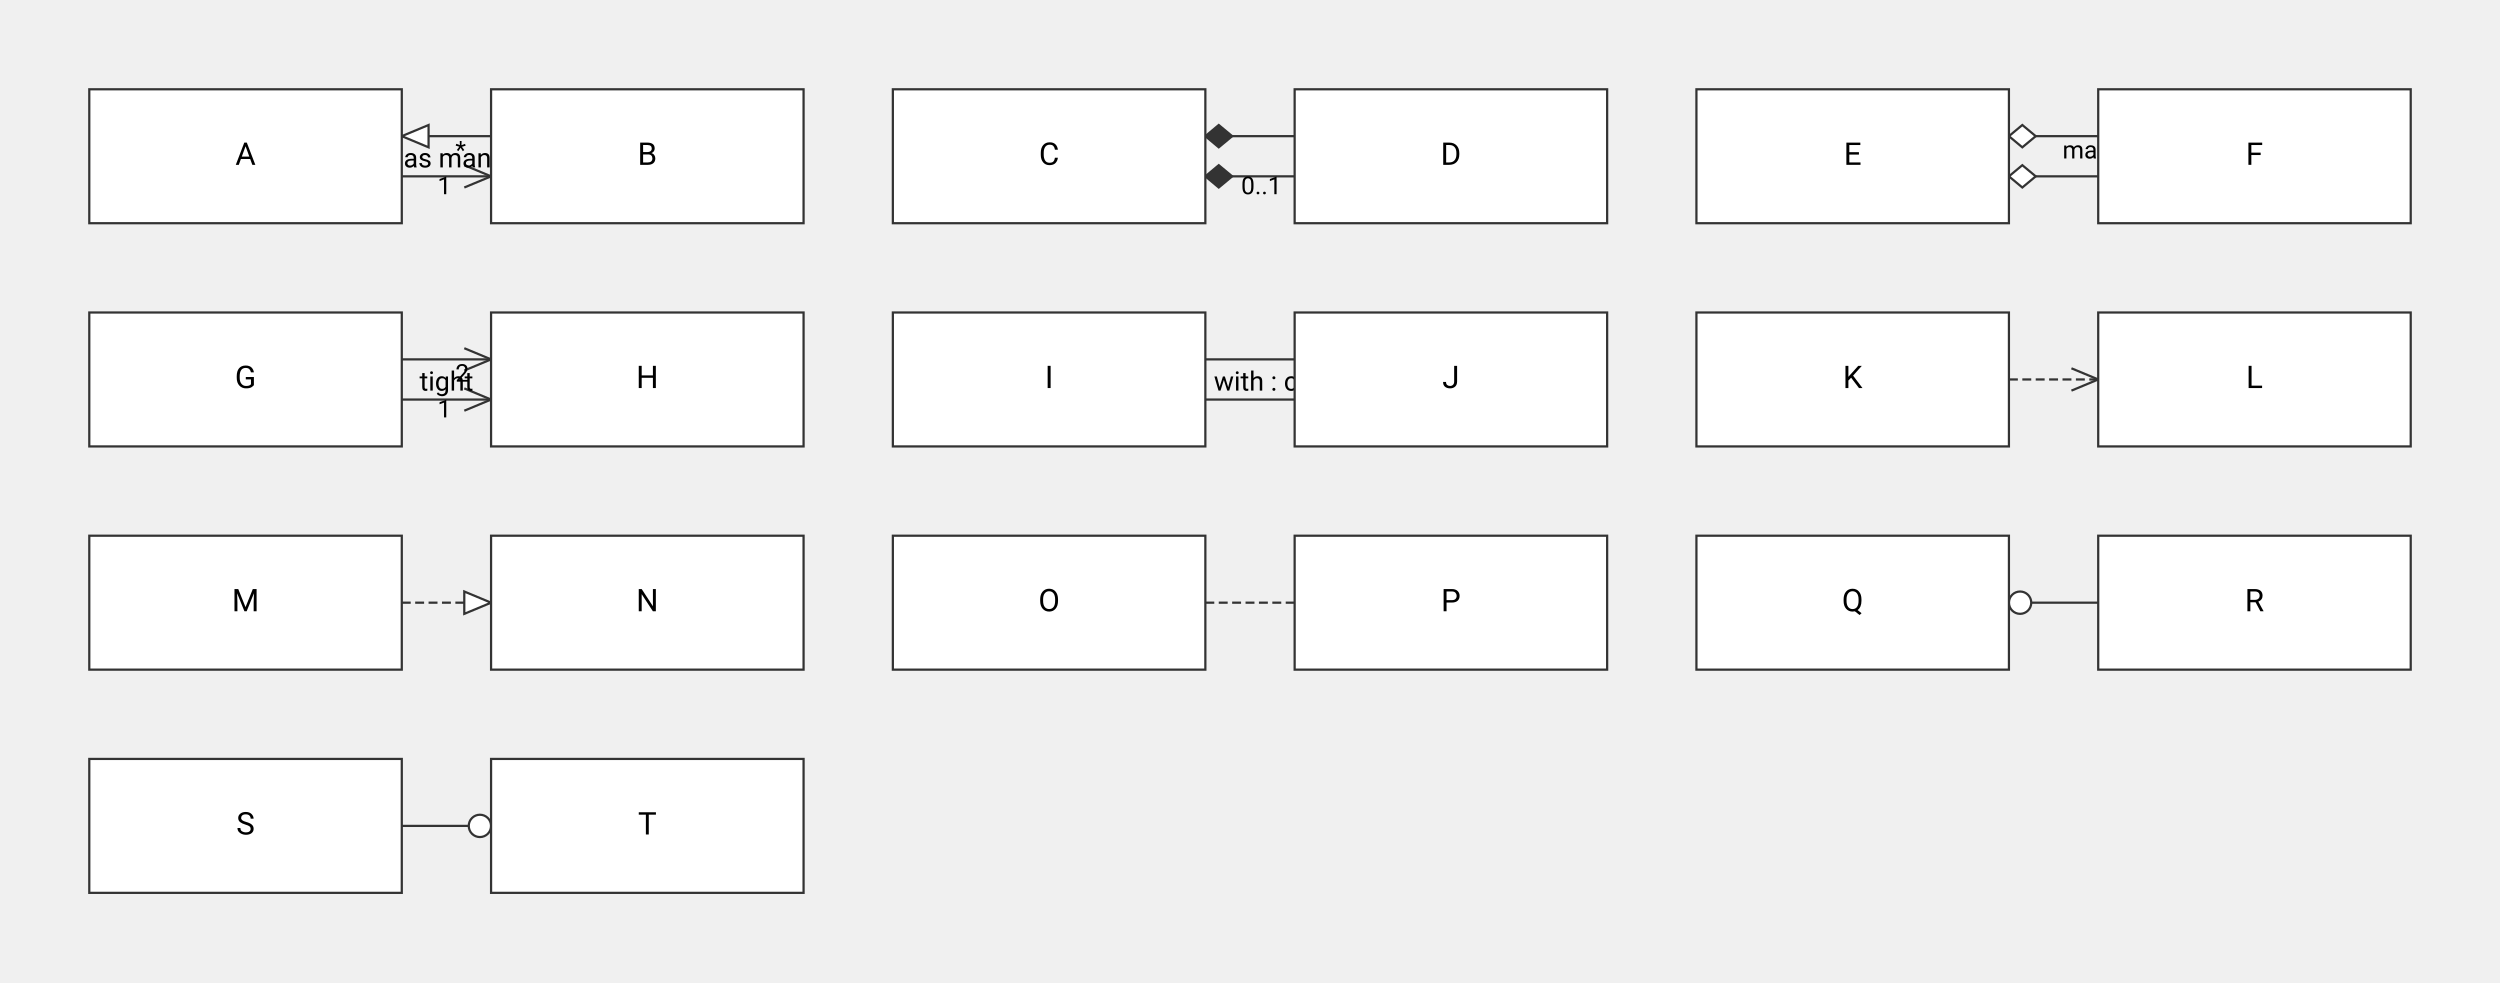
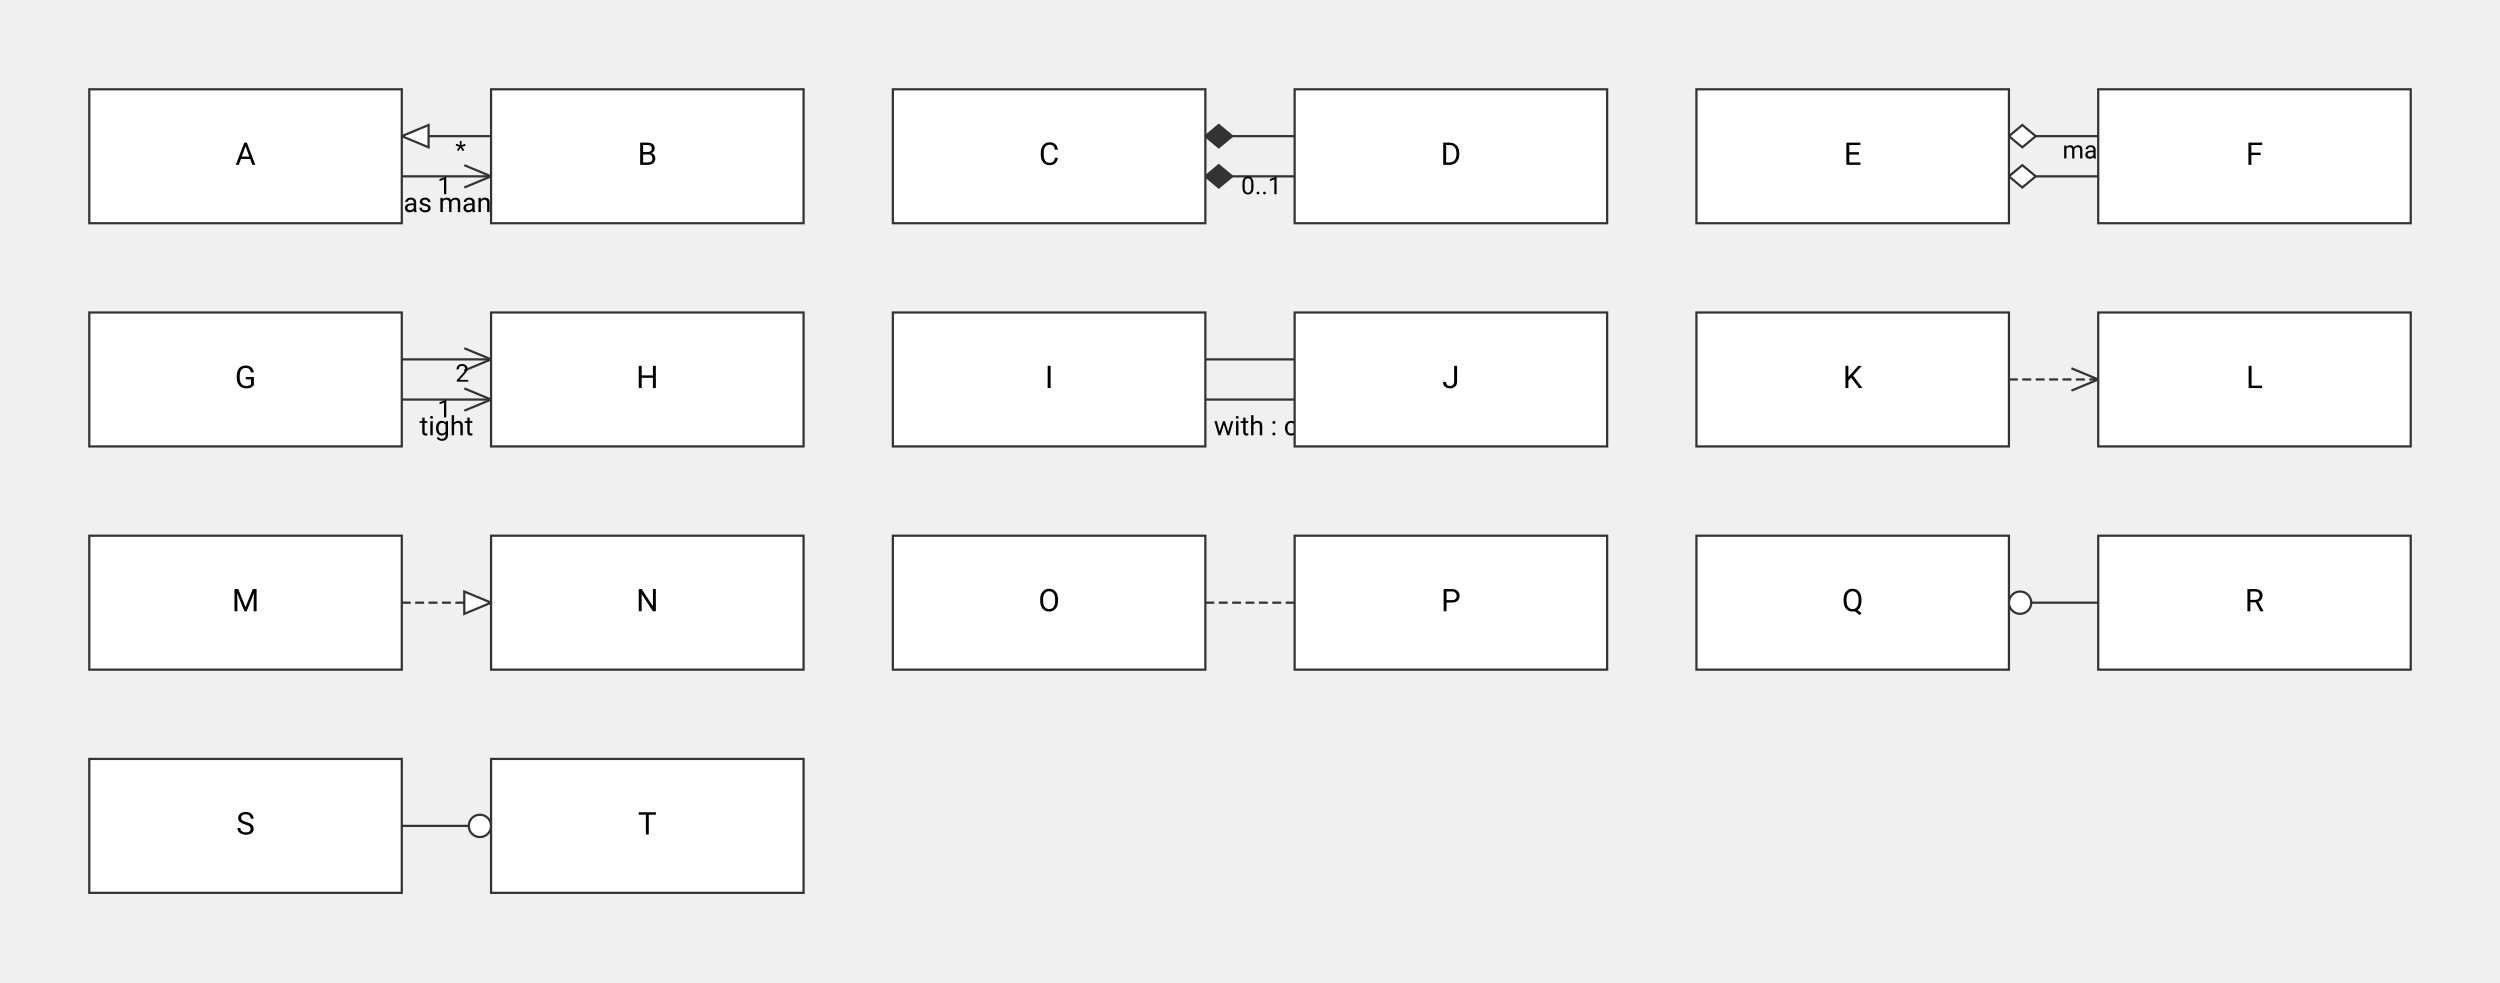
<svg xmlns="http://www.w3.org/2000/svg" width="1120" height="440" viewBox="0 0 1120 440">
  <defs>
    <marker id="arrowhead" markerWidth="10" markerHeight="10" refX="9" refY="3" orient="auto-start-reverse">
      <path d="M0,0 L0,6 L9,3 z" fill="#333333" />
    </marker>
  </defs>
  <g data-edge-id="e1">
    <line x1="180" y1="61" x2="220" y2="61" stroke="#333333" />
    <polygon points="180,61 192,66 192,56" fill="white" stroke="#333333" />
  </g>
  <g data-edge-id="e2">
    <line x1="540" y1="61" x2="580" y2="61" stroke="#333333" />
    <polygon points="540,61 546,66 552,61 546,56" fill="#333333" stroke="#333333" />
  </g>
  <g data-edge-id="e3">
    <line x1="900" y1="61" x2="940" y2="61" stroke="#333333" />
    <polygon points="900,61 906,66 912,61 906,56" fill="white" stroke="#333333" />
  </g>
  <g data-edge-id="e4">
    <line x1="180" y1="161" x2="220" y2="161" stroke="#333333" />
    <line x1="220" y1="161" x2="208" y2="156" stroke="#333333" />
    <line x1="220" y1="161" x2="208" y2="166" stroke="#333333" />
  </g>
  <g data-edge-id="e5">
    <line x1="540" y1="161" x2="580" y2="161" stroke="#333333" />
  </g>
  <g data-edge-id="e6">
    <line x1="900" y1="170" x2="940" y2="170" stroke="#333333" stroke-dasharray="4 2" />
    <line x1="940" y1="170" x2="928" y2="165" stroke="#333333" />
    <line x1="940" y1="170" x2="928" y2="175" stroke="#333333" />
  </g>
  <g data-edge-id="e7">
    <line x1="180" y1="270" x2="220" y2="270" stroke="#333333" stroke-dasharray="4 2" />
    <polygon points="220,270 208,265 208,275" fill="white" stroke="#333333" />
  </g>
  <g data-edge-id="e8">
    <line x1="540" y1="270" x2="580" y2="270" stroke="#333333" stroke-dasharray="4 2" />
  </g>
  <g data-edge-id="e9">
    <line x1="900" y1="270" x2="940" y2="270" stroke="#333333" />
    <circle cx="905" cy="270" r="5" fill="white" stroke="#333333" />
  </g>
  <g data-edge-id="e10">
    <line x1="180" y1="370" x2="220" y2="370" stroke="#333333" />
    <circle cx="215" cy="370" r="5" fill="white" stroke="#333333" />
  </g>
  <g data-edge-id="e11">
    <line x1="180" y1="79" x2="220" y2="79" stroke="#333333" />
    <line x1="220" y1="79" x2="208" y2="74" stroke="#333333" />
    <line x1="220" y1="79" x2="208" y2="84" stroke="#333333" />
    <text x="196" y="87" font-size="11" font-family="system-ui, -apple-system, &quot;Segoe UI&quot;, Roboto, sans-serif">1</text>
    <text x="204" y="71" font-size="11" font-family="system-ui, -apple-system, &quot;Segoe UI&quot;, Roboto, sans-serif">*</text>
-     <text x="200" y="75" text-anchor="middle" font-size="12" font-family="system-ui, -apple-system, &quot;Segoe UI&quot;, Roboto, sans-serif" fill="#000000">has many</text>
+     <text x="200" y="95" text-anchor="middle" font-size="12" font-family="system-ui, -apple-system, &quot;Segoe UI&quot;, Roboto, sans-serif" fill="#000000">has many</text>
  </g>
  <g data-edge-id="e12">
    <line x1="540" y1="79" x2="580" y2="79" stroke="#333333" />
    <polygon points="540,79 546,84 552,79 546,74" fill="#333333" stroke="#333333" />
    <text x="556" y="87" font-size="11" font-family="system-ui, -apple-system, &quot;Segoe UI&quot;, Roboto, sans-serif">0..1</text>
  </g>
  <g data-edge-id="e13">
    <line x1="900" y1="79" x2="940" y2="79" stroke="#333333" />
    <polygon points="900,79 906,84 912,79 906,74" fill="white" stroke="#333333" />
    <text x="924" y="71" font-size="11" font-family="system-ui, -apple-system, &quot;Segoe UI&quot;, Roboto, sans-serif">many</text>
  </g>
  <g data-edge-id="e14">
    <line x1="180" y1="179" x2="220" y2="179" stroke="#333333" />
    <line x1="220" y1="179" x2="208" y2="174" stroke="#333333" />
    <line x1="220" y1="179" x2="208" y2="184" stroke="#333333" />
    <text x="196" y="187" font-size="11" font-family="system-ui, -apple-system, &quot;Segoe UI&quot;, Roboto, sans-serif">1</text>
    <text x="204" y="171" font-size="11" font-family="system-ui, -apple-system, &quot;Segoe UI&quot;, Roboto, sans-serif">2</text>
-     <text x="200" y="175" text-anchor="middle" font-size="12" font-family="system-ui, -apple-system, &quot;Segoe UI&quot;, Roboto, sans-serif" fill="#000000">tight</text>
+     <text x="200" y="195" text-anchor="middle" font-size="12" font-family="system-ui, -apple-system, &quot;Segoe UI&quot;, Roboto, sans-serif" fill="#000000">tight</text>
  </g>
  <g data-edge-id="e15">
    <line x1="540" y1="179" x2="580" y2="179" stroke="#333333" />
-     <text x="560" y="175" text-anchor="middle" font-size="12" font-family="system-ui, -apple-system, &quot;Segoe UI&quot;, Roboto, sans-serif" fill="#000000">label with : colon</text>
+     <text x="560" y="195" text-anchor="middle" font-size="12" font-family="system-ui, -apple-system, &quot;Segoe UI&quot;, Roboto, sans-serif" fill="#000000">label with : colon</text>
  </g>
  <g data-node-id="A">
    <rect x="40" y="40" width="140" height="60" fill="#ffffff" stroke="#333333" />
    <text x="110" y="70" dominant-baseline="middle" text-anchor="middle" font-size="14" font-family="system-ui, -apple-system, &quot;Segoe UI&quot;, Roboto, sans-serif" fill="#000000">A</text>
  </g>
  <g data-node-id="B">
    <rect x="220" y="40" width="140" height="60" fill="#ffffff" stroke="#333333" />
    <text x="290" y="70" dominant-baseline="middle" text-anchor="middle" font-size="14" font-family="system-ui, -apple-system, &quot;Segoe UI&quot;, Roboto, sans-serif" fill="#000000">B</text>
  </g>
  <g data-node-id="C">
    <rect x="400" y="40" width="140" height="60" fill="#ffffff" stroke="#333333" />
    <text x="470" y="70" dominant-baseline="middle" text-anchor="middle" font-size="14" font-family="system-ui, -apple-system, &quot;Segoe UI&quot;, Roboto, sans-serif" fill="#000000">C</text>
  </g>
  <g data-node-id="D">
    <rect x="580" y="40" width="140" height="60" fill="#ffffff" stroke="#333333" />
    <text x="650" y="70" dominant-baseline="middle" text-anchor="middle" font-size="14" font-family="system-ui, -apple-system, &quot;Segoe UI&quot;, Roboto, sans-serif" fill="#000000">D</text>
  </g>
  <g data-node-id="E">
    <rect x="760" y="40" width="140" height="60" fill="#ffffff" stroke="#333333" />
    <text x="830" y="70" dominant-baseline="middle" text-anchor="middle" font-size="14" font-family="system-ui, -apple-system, &quot;Segoe UI&quot;, Roboto, sans-serif" fill="#000000">E</text>
  </g>
  <g data-node-id="F">
    <rect x="940" y="40" width="140" height="60" fill="#ffffff" stroke="#333333" />
    <text x="1010" y="70" dominant-baseline="middle" text-anchor="middle" font-size="14" font-family="system-ui, -apple-system, &quot;Segoe UI&quot;, Roboto, sans-serif" fill="#000000">F</text>
  </g>
  <g data-node-id="G">
    <rect x="40" y="140" width="140" height="60" fill="#ffffff" stroke="#333333" />
    <text x="110" y="170" dominant-baseline="middle" text-anchor="middle" font-size="14" font-family="system-ui, -apple-system, &quot;Segoe UI&quot;, Roboto, sans-serif" fill="#000000">G</text>
  </g>
  <g data-node-id="H">
    <rect x="220" y="140" width="140" height="60" fill="#ffffff" stroke="#333333" />
    <text x="290" y="170" dominant-baseline="middle" text-anchor="middle" font-size="14" font-family="system-ui, -apple-system, &quot;Segoe UI&quot;, Roboto, sans-serif" fill="#000000">H</text>
  </g>
  <g data-node-id="I">
    <rect x="400" y="140" width="140" height="60" fill="#ffffff" stroke="#333333" />
    <text x="470" y="170" dominant-baseline="middle" text-anchor="middle" font-size="14" font-family="system-ui, -apple-system, &quot;Segoe UI&quot;, Roboto, sans-serif" fill="#000000">I</text>
  </g>
  <g data-node-id="J">
    <rect x="580" y="140" width="140" height="60" fill="#ffffff" stroke="#333333" />
    <text x="650" y="170" dominant-baseline="middle" text-anchor="middle" font-size="14" font-family="system-ui, -apple-system, &quot;Segoe UI&quot;, Roboto, sans-serif" fill="#000000">J</text>
  </g>
  <g data-node-id="K">
    <rect x="760" y="140" width="140" height="60" fill="#ffffff" stroke="#333333" />
    <text x="830" y="170" dominant-baseline="middle" text-anchor="middle" font-size="14" font-family="system-ui, -apple-system, &quot;Segoe UI&quot;, Roboto, sans-serif" fill="#000000">K</text>
  </g>
  <g data-node-id="L">
    <rect x="940" y="140" width="140" height="60" fill="#ffffff" stroke="#333333" />
    <text x="1010" y="170" dominant-baseline="middle" text-anchor="middle" font-size="14" font-family="system-ui, -apple-system, &quot;Segoe UI&quot;, Roboto, sans-serif" fill="#000000">L</text>
  </g>
  <g data-node-id="M">
    <rect x="40" y="240" width="140" height="60" fill="#ffffff" stroke="#333333" />
    <text x="110" y="270" dominant-baseline="middle" text-anchor="middle" font-size="14" font-family="system-ui, -apple-system, &quot;Segoe UI&quot;, Roboto, sans-serif" fill="#000000">M</text>
  </g>
  <g data-node-id="N">
    <rect x="220" y="240" width="140" height="60" fill="#ffffff" stroke="#333333" />
    <text x="290" y="270" dominant-baseline="middle" text-anchor="middle" font-size="14" font-family="system-ui, -apple-system, &quot;Segoe UI&quot;, Roboto, sans-serif" fill="#000000">N</text>
  </g>
  <g data-node-id="O">
    <rect x="400" y="240" width="140" height="60" fill="#ffffff" stroke="#333333" />
    <text x="470" y="270" dominant-baseline="middle" text-anchor="middle" font-size="14" font-family="system-ui, -apple-system, &quot;Segoe UI&quot;, Roboto, sans-serif" fill="#000000">O</text>
  </g>
  <g data-node-id="P">
    <rect x="580" y="240" width="140" height="60" fill="#ffffff" stroke="#333333" />
    <text x="650" y="270" dominant-baseline="middle" text-anchor="middle" font-size="14" font-family="system-ui, -apple-system, &quot;Segoe UI&quot;, Roboto, sans-serif" fill="#000000">P</text>
  </g>
  <g data-node-id="Q">
    <rect x="760" y="240" width="140" height="60" fill="#ffffff" stroke="#333333" />
    <text x="830" y="270" dominant-baseline="middle" text-anchor="middle" font-size="14" font-family="system-ui, -apple-system, &quot;Segoe UI&quot;, Roboto, sans-serif" fill="#000000">Q</text>
  </g>
  <g data-node-id="R">
    <rect x="940" y="240" width="140" height="60" fill="#ffffff" stroke="#333333" />
    <text x="1010" y="270" dominant-baseline="middle" text-anchor="middle" font-size="14" font-family="system-ui, -apple-system, &quot;Segoe UI&quot;, Roboto, sans-serif" fill="#000000">R</text>
  </g>
  <g data-node-id="S">
    <rect x="40" y="340" width="140" height="60" fill="#ffffff" stroke="#333333" />
    <text x="110" y="370" dominant-baseline="middle" text-anchor="middle" font-size="14" font-family="system-ui, -apple-system, &quot;Segoe UI&quot;, Roboto, sans-serif" fill="#000000">S</text>
  </g>
  <g data-node-id="T">
    <rect x="220" y="340" width="140" height="60" fill="#ffffff" stroke="#333333" />
    <text x="290" y="370" dominant-baseline="middle" text-anchor="middle" font-size="14" font-family="system-ui, -apple-system, &quot;Segoe UI&quot;, Roboto, sans-serif" fill="#000000">T</text>
  </g>
</svg>
